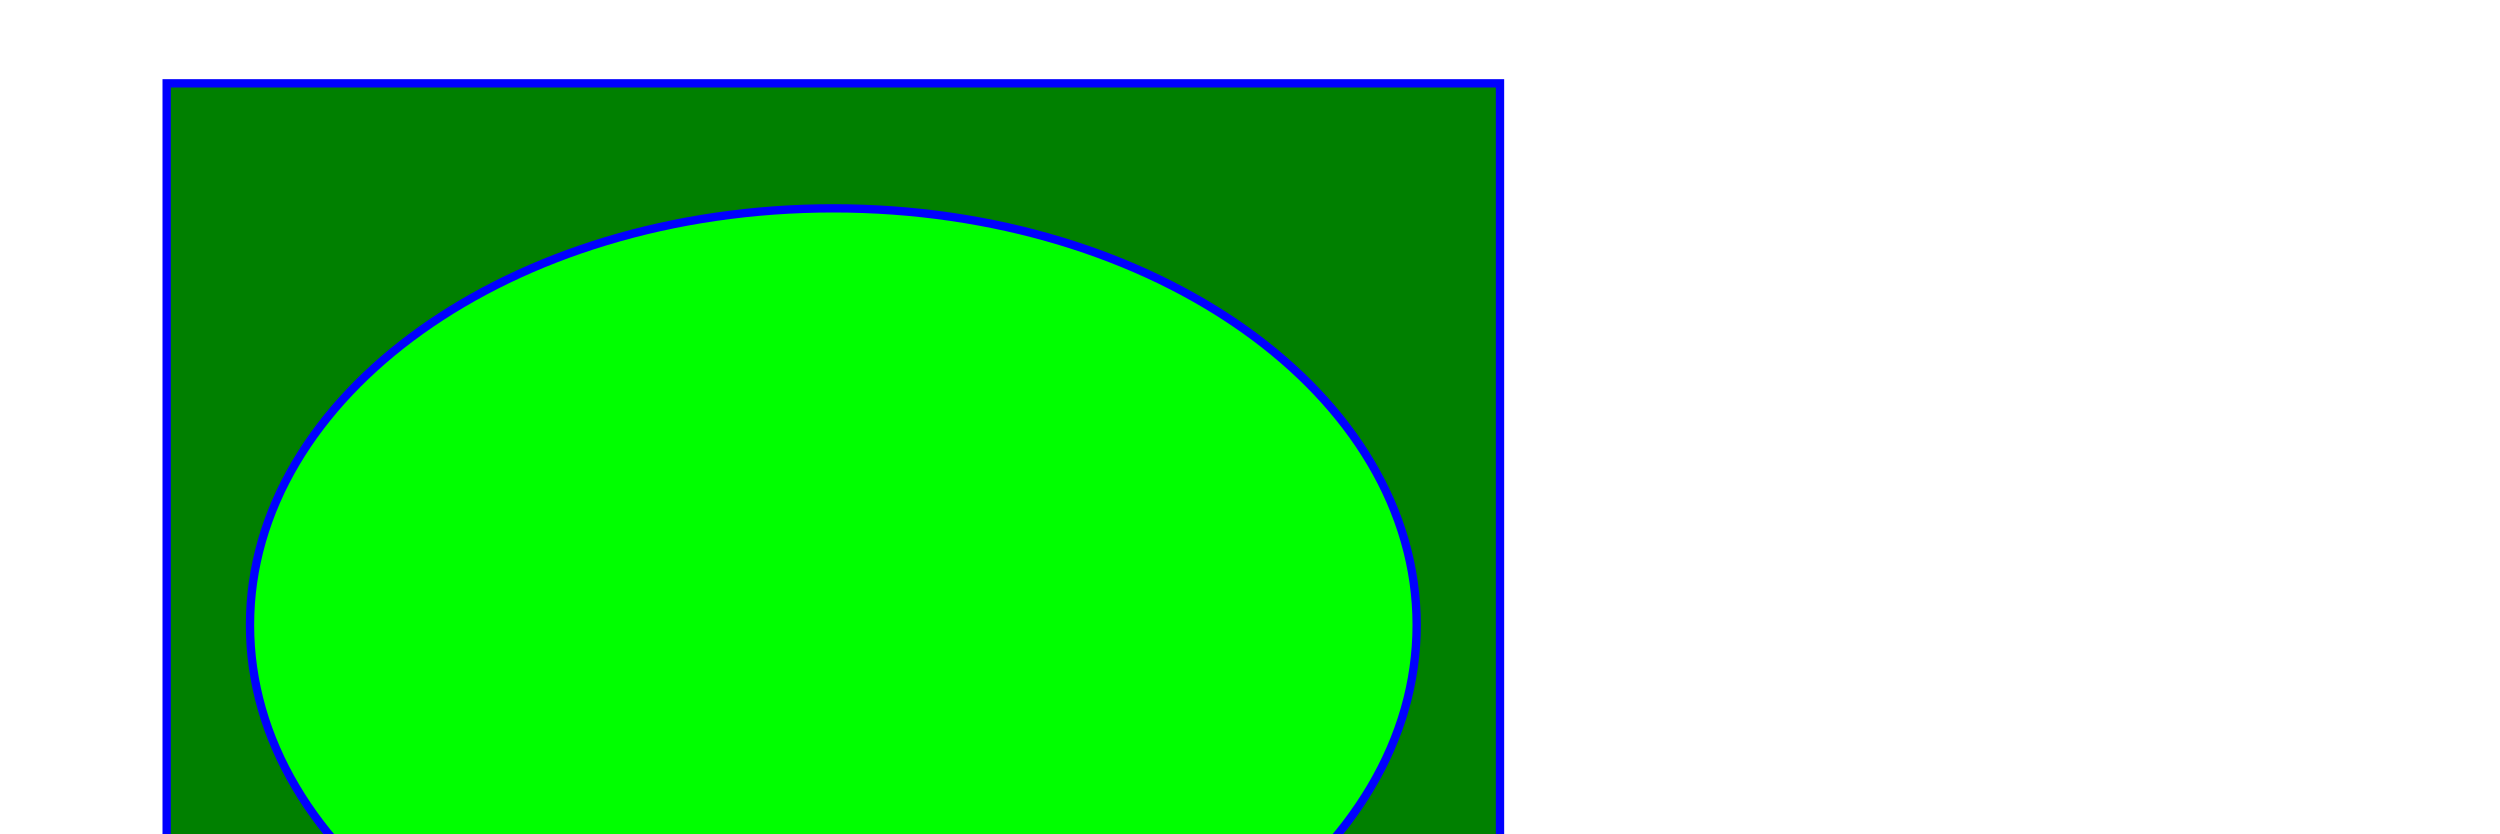
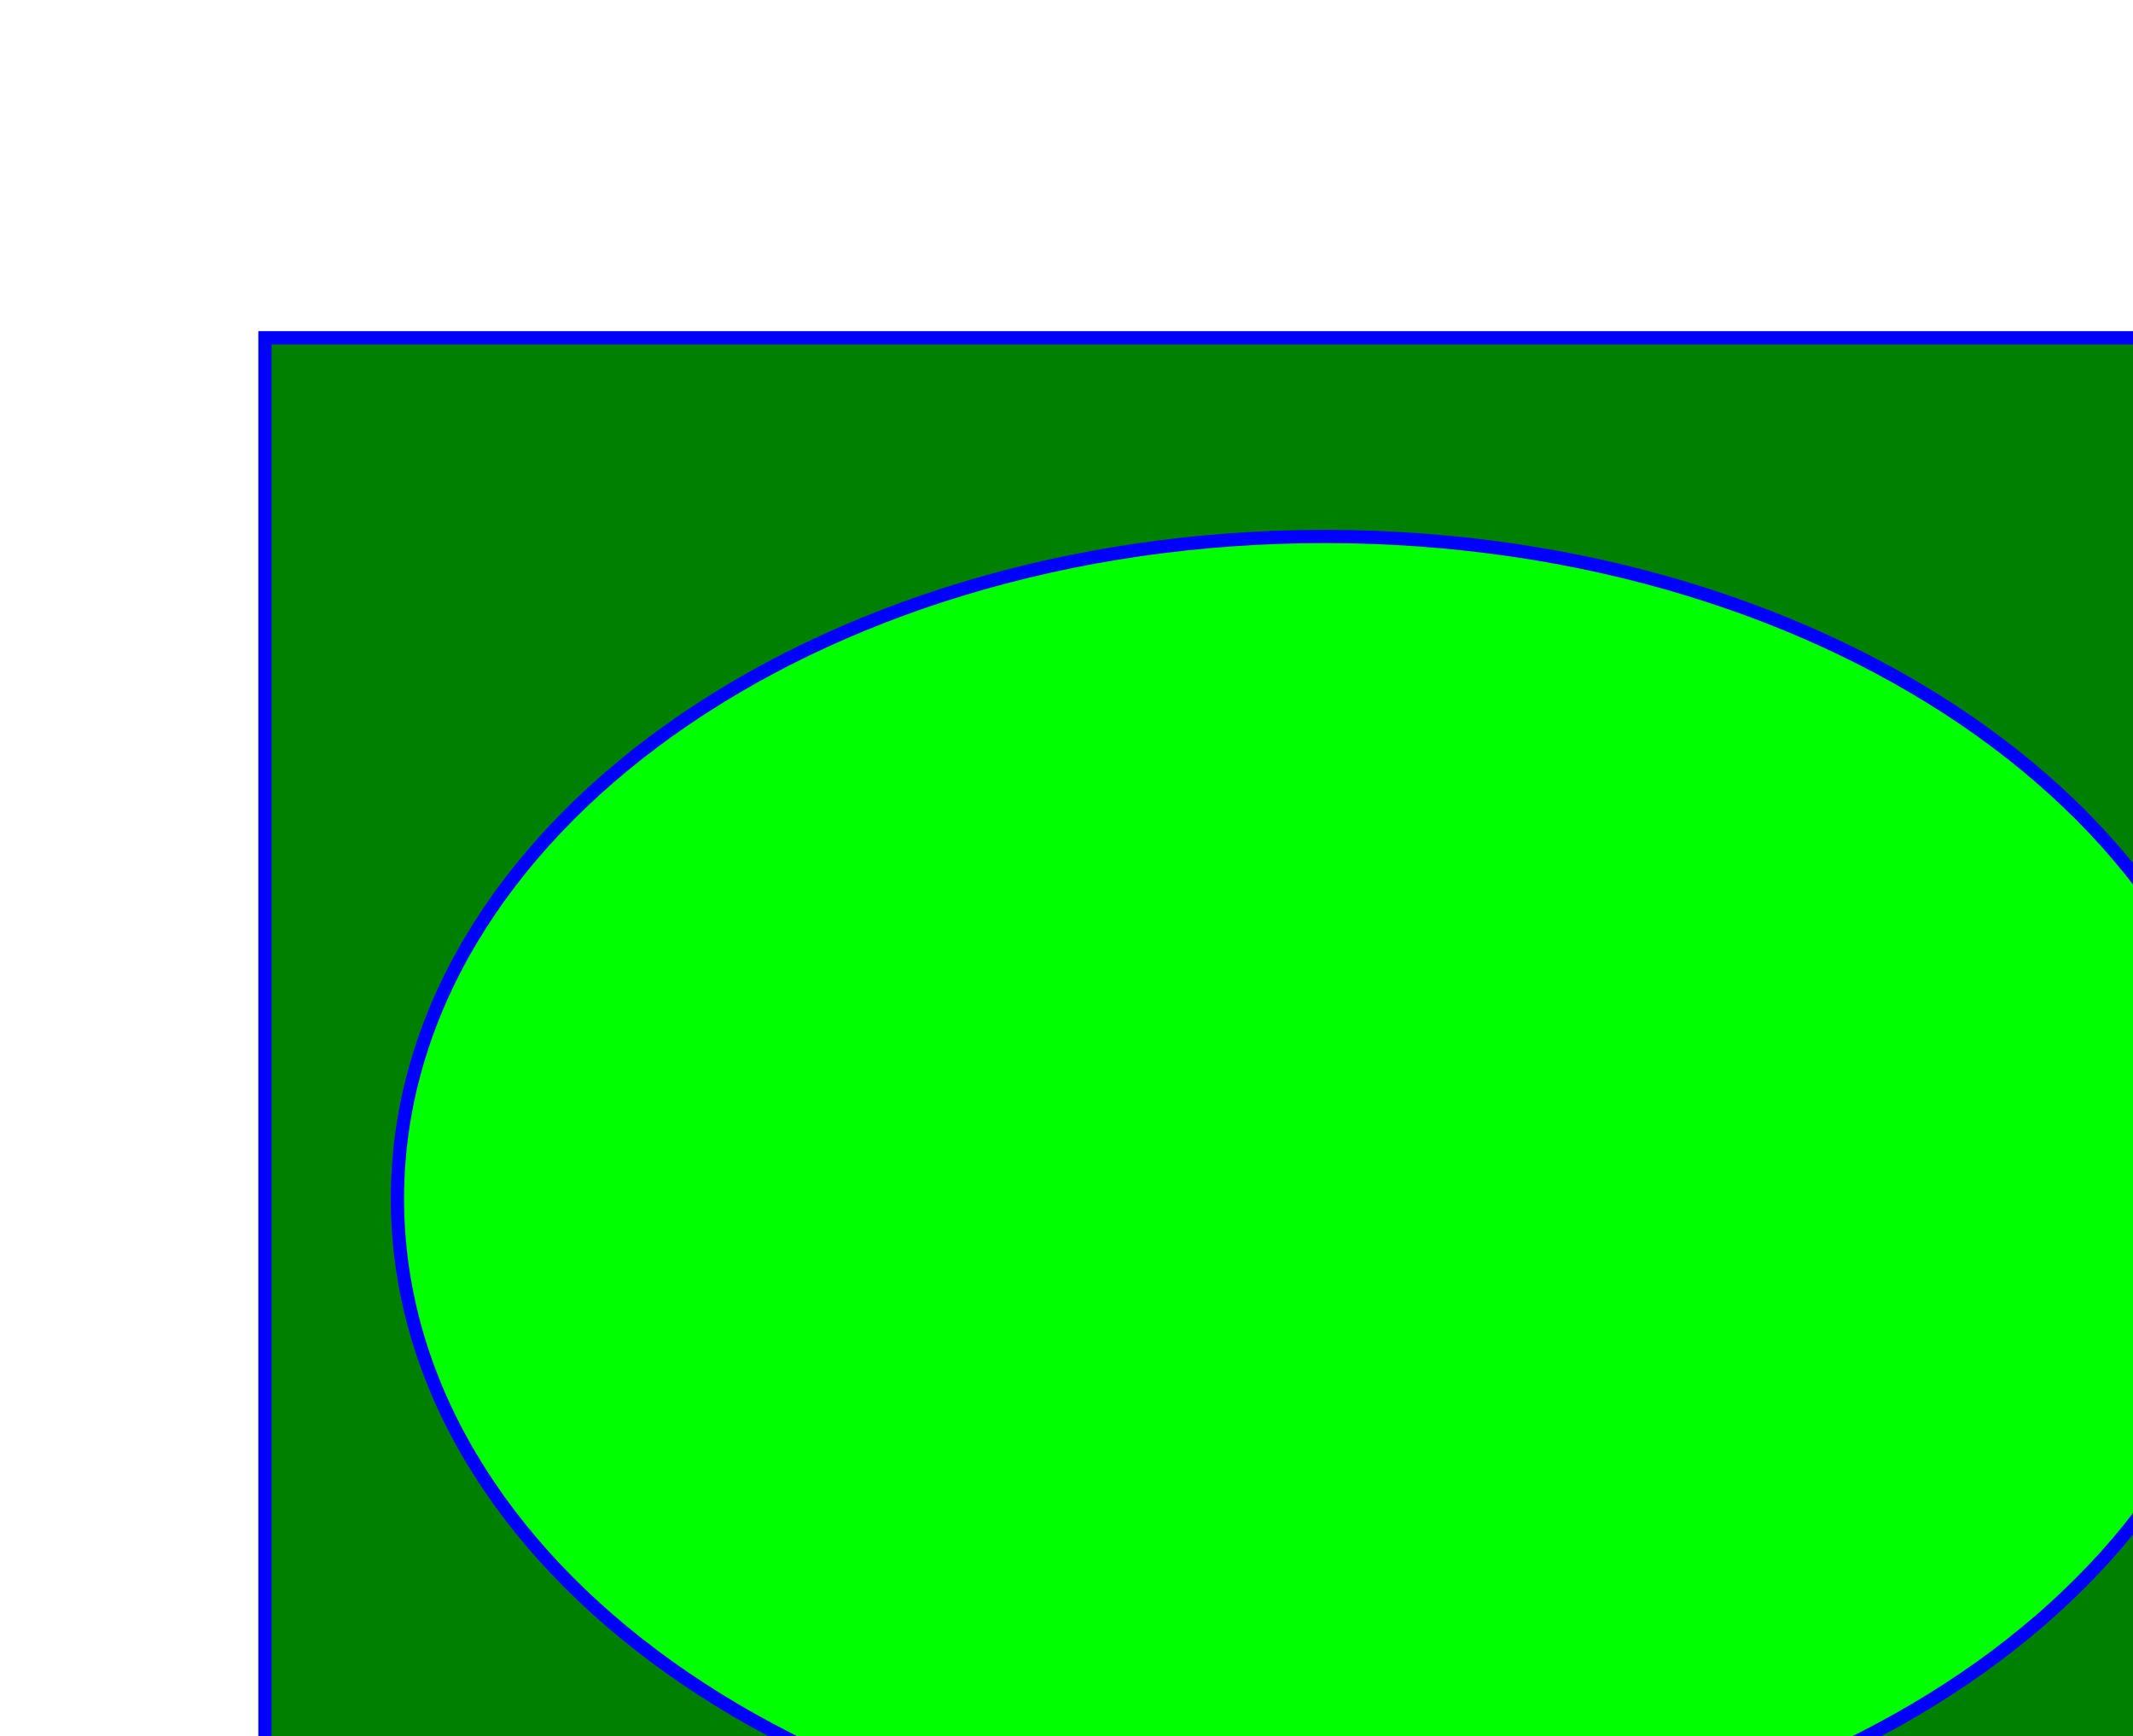
- <svg xmlns="http://www.w3.org/2000/svg" height="200" viewBox="0 0 300 100">
+ <svg xmlns="http://www.w3.org/2000/svg" height="100">
  <rect x="20" y="10" width="160" height="130" fill="green" stroke="blue" stroke-width="1" />
  <ellipse cx="100" cy="75" rx="70" ry="50" fill="lime" stroke="blue" stroke-width="1" />
</svg>
